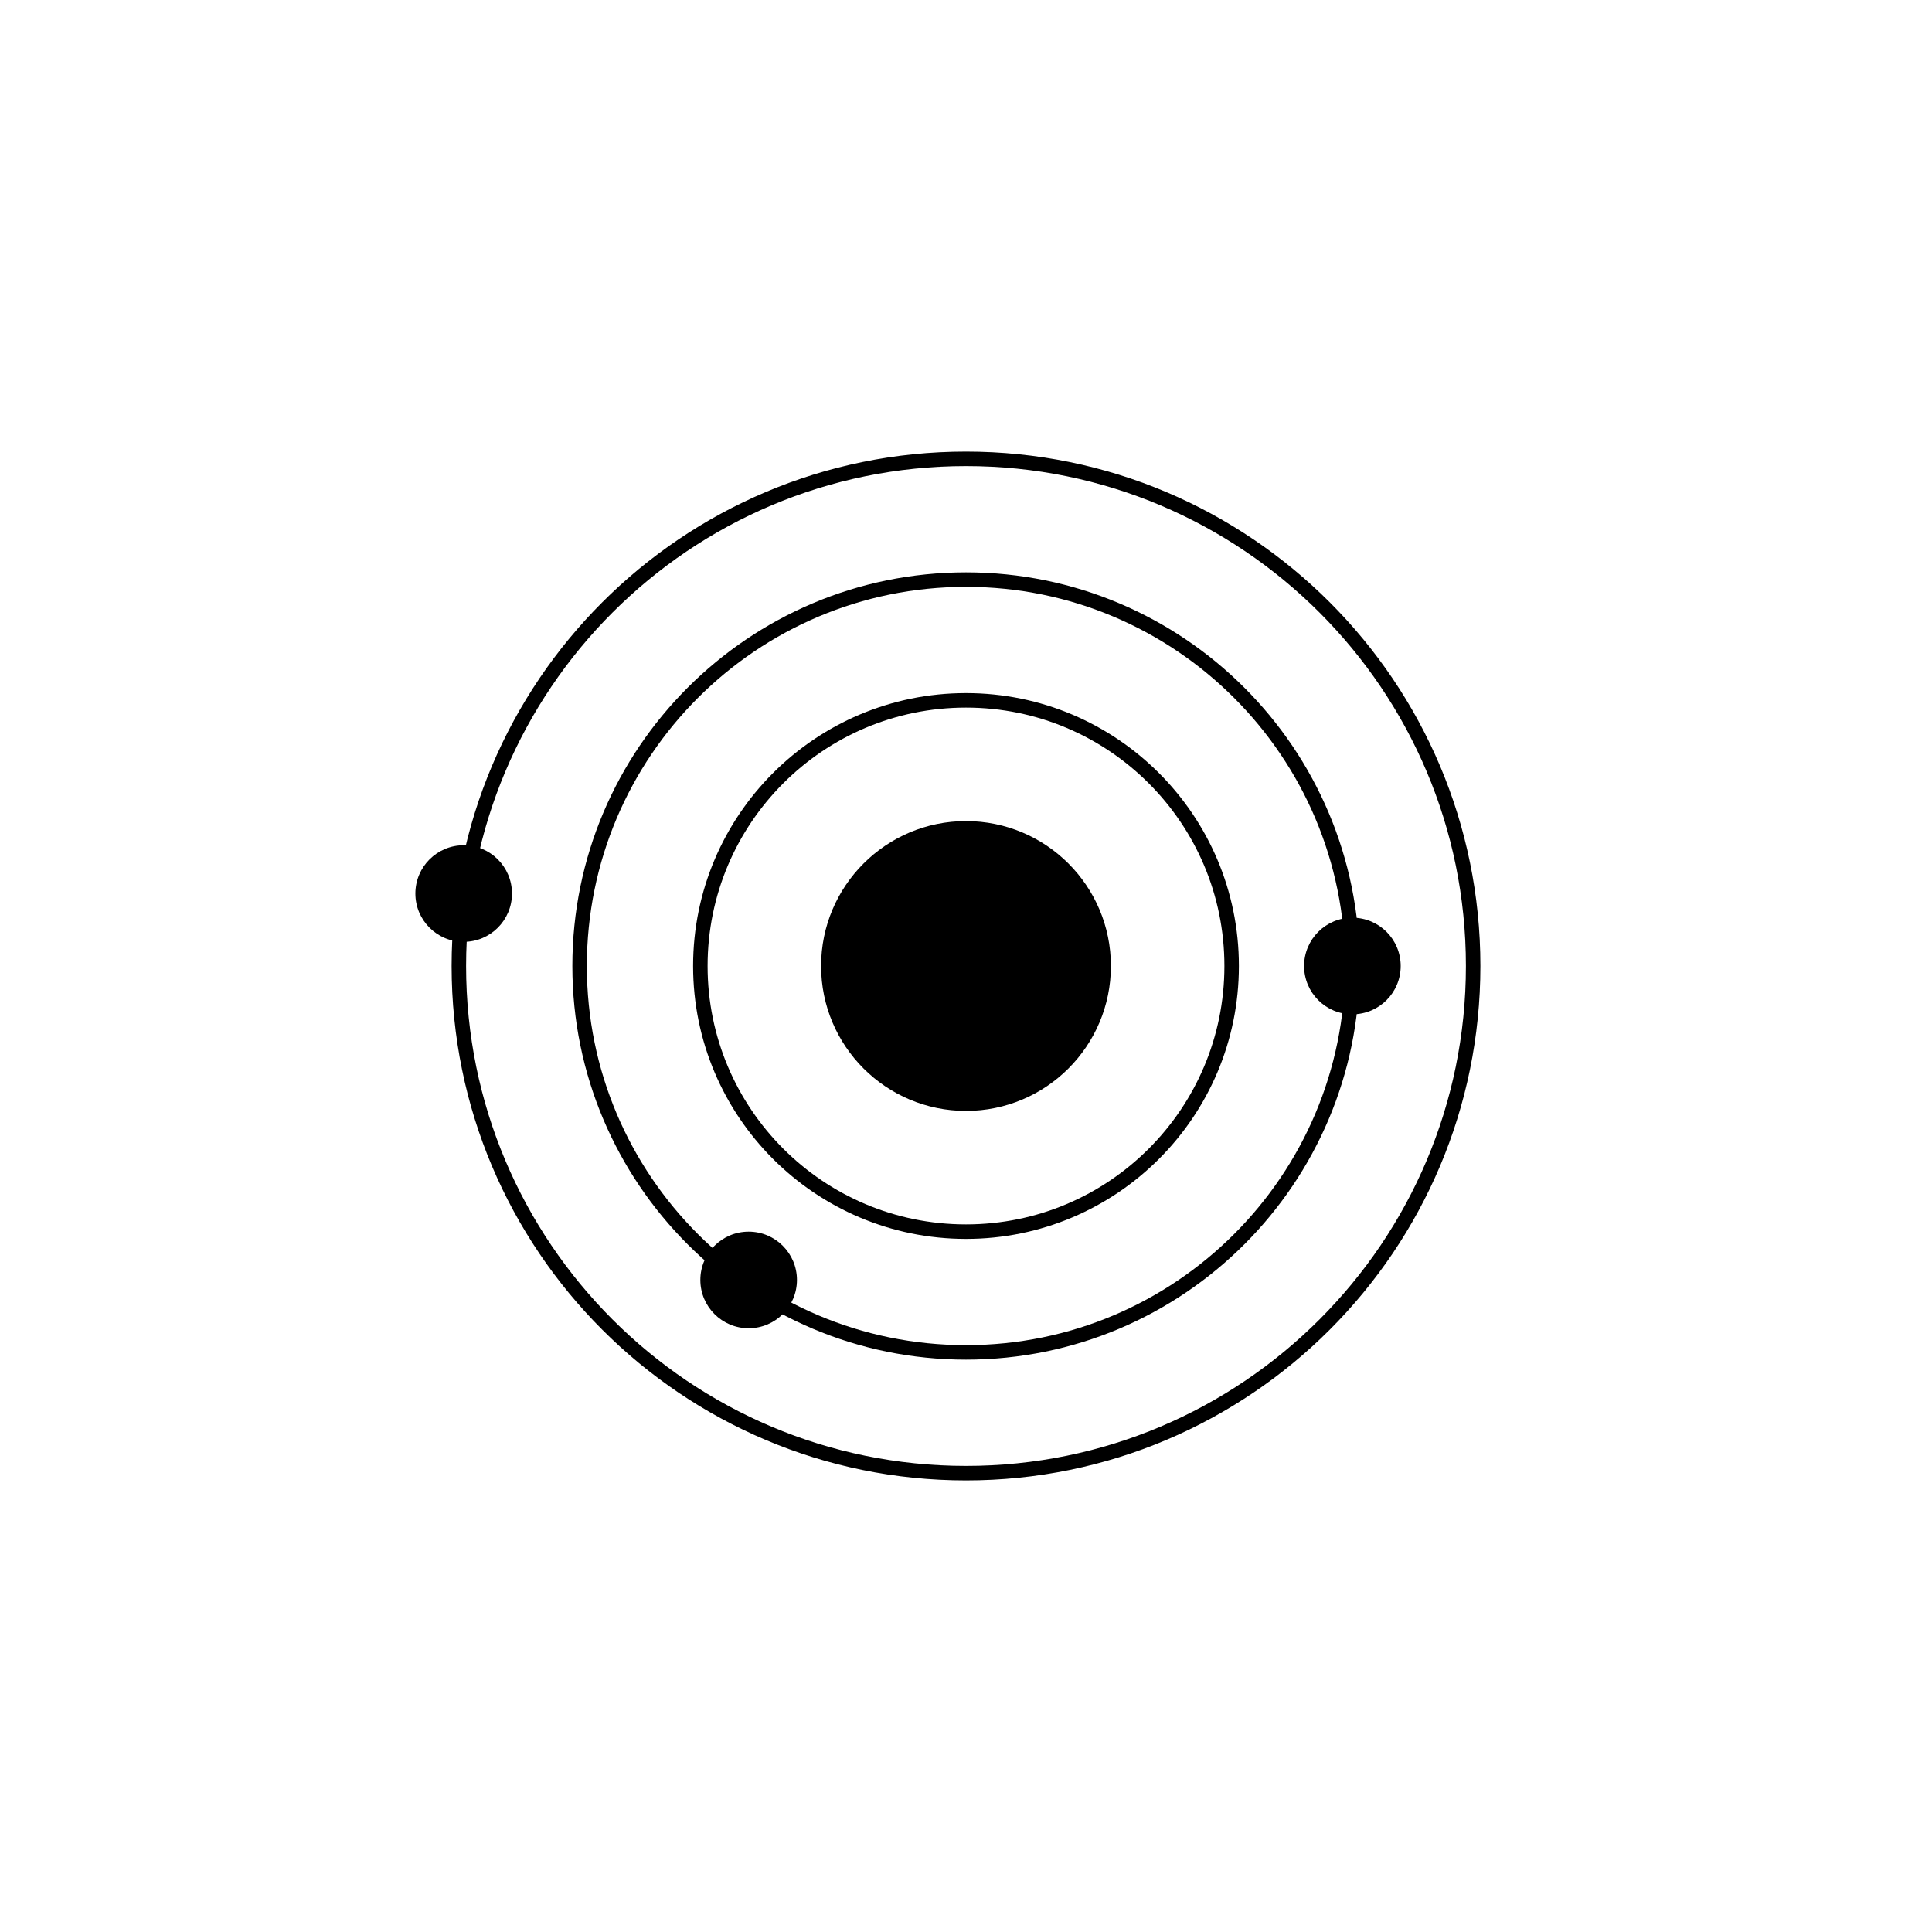
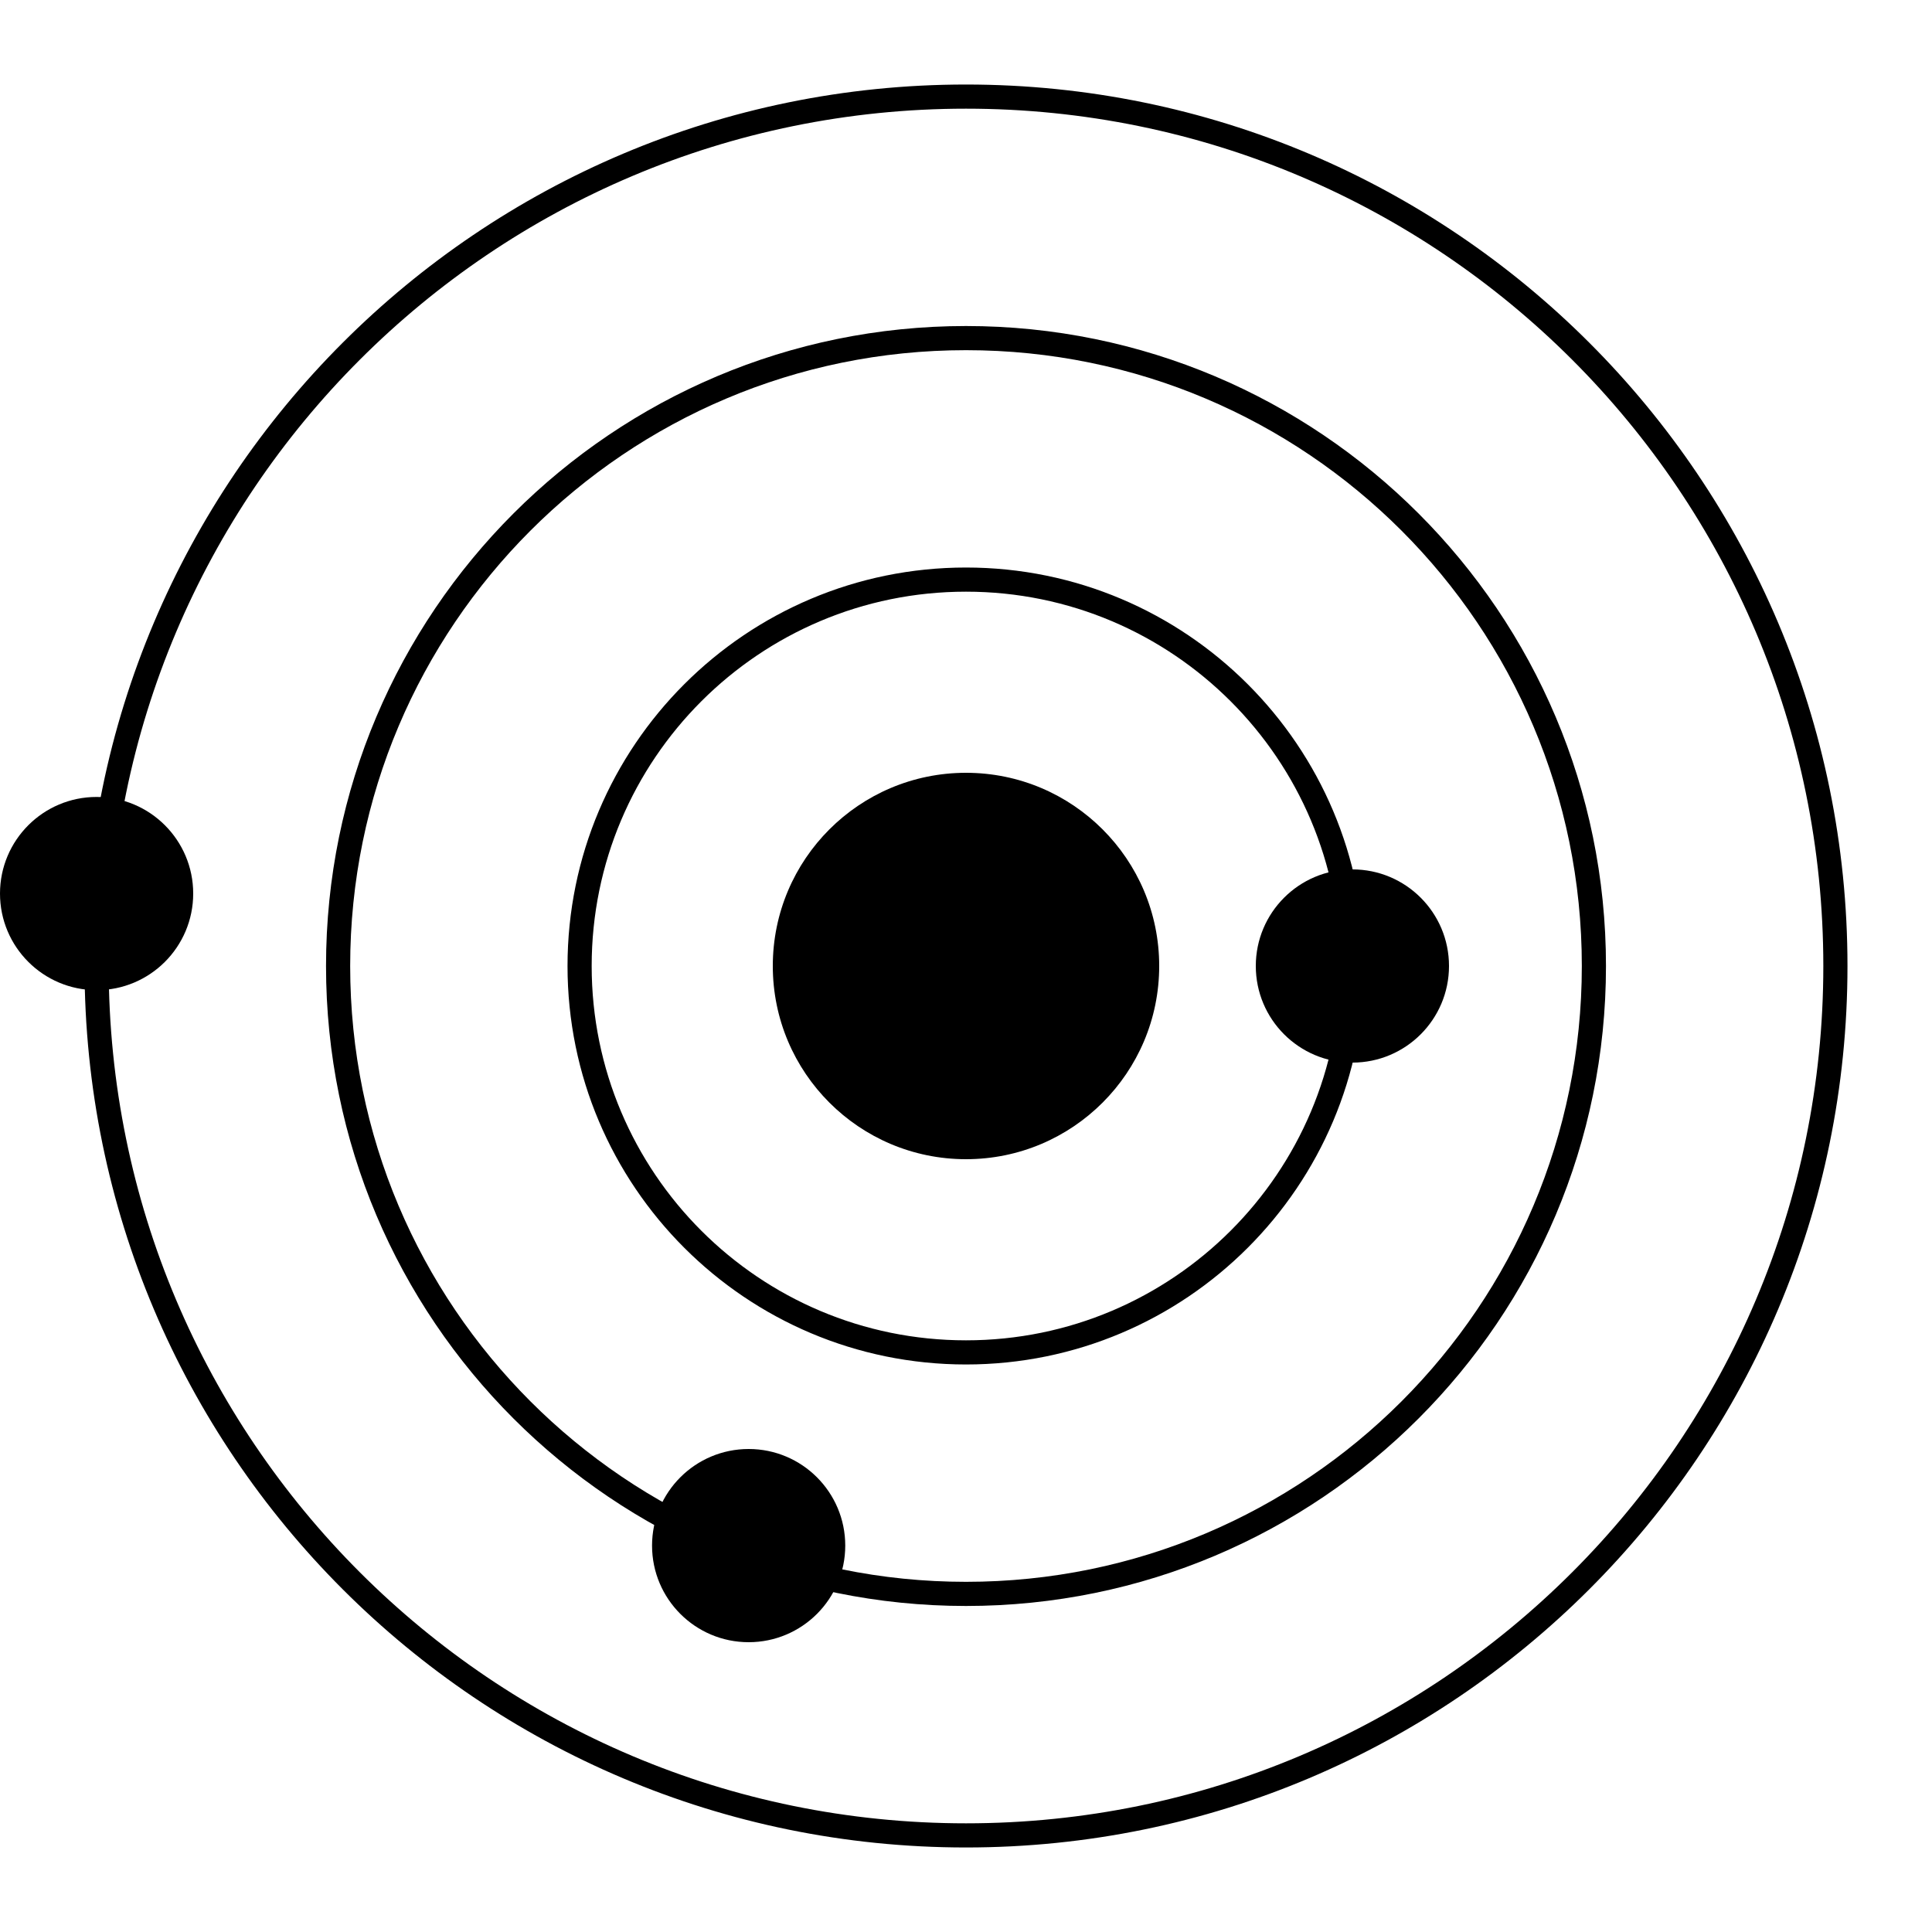
<svg xmlns="http://www.w3.org/2000/svg" width="400" height="400" viewBox="0 0 400 400">
-   <circle cx="200" cy="200" r="30" fill="black" />
-   <circle cx="200" cy="200" r="105" fill="none" stroke="black" stroke-width="3" />
-   <circle cx="200" cy="200" r="80" fill="none" stroke="black" stroke-width="3" />
-   <circle cx="200" cy="200" r="55" fill="none" stroke="black" stroke-width="3" />
-   <circle cx="155" cy="265" r="10" fill="black" />
-   <circle cx="280" cy="200" r="10" fill="black" />
-   <circle cx="96" cy="185" r="10" fill="black" />
+   <circle cx="200" cy="200" r="40" fill="black" />
+   <circle cx="200" cy="200" r="180" fill="none" stroke="black" stroke-width="5" />
+   <circle cx="200" cy="200" r="130" fill="none" stroke="black" stroke-width="5" />
+   <circle cx="200" cy="200" r="80" fill="none" stroke="black" stroke-width="5" />
+   <circle cx="155" cy="320" r="20" fill="black" />
+   <circle cx="280" cy="200" r="20" fill="black" />
+   <circle cx="20" cy="185" r="20" fill="black" />
</svg>
